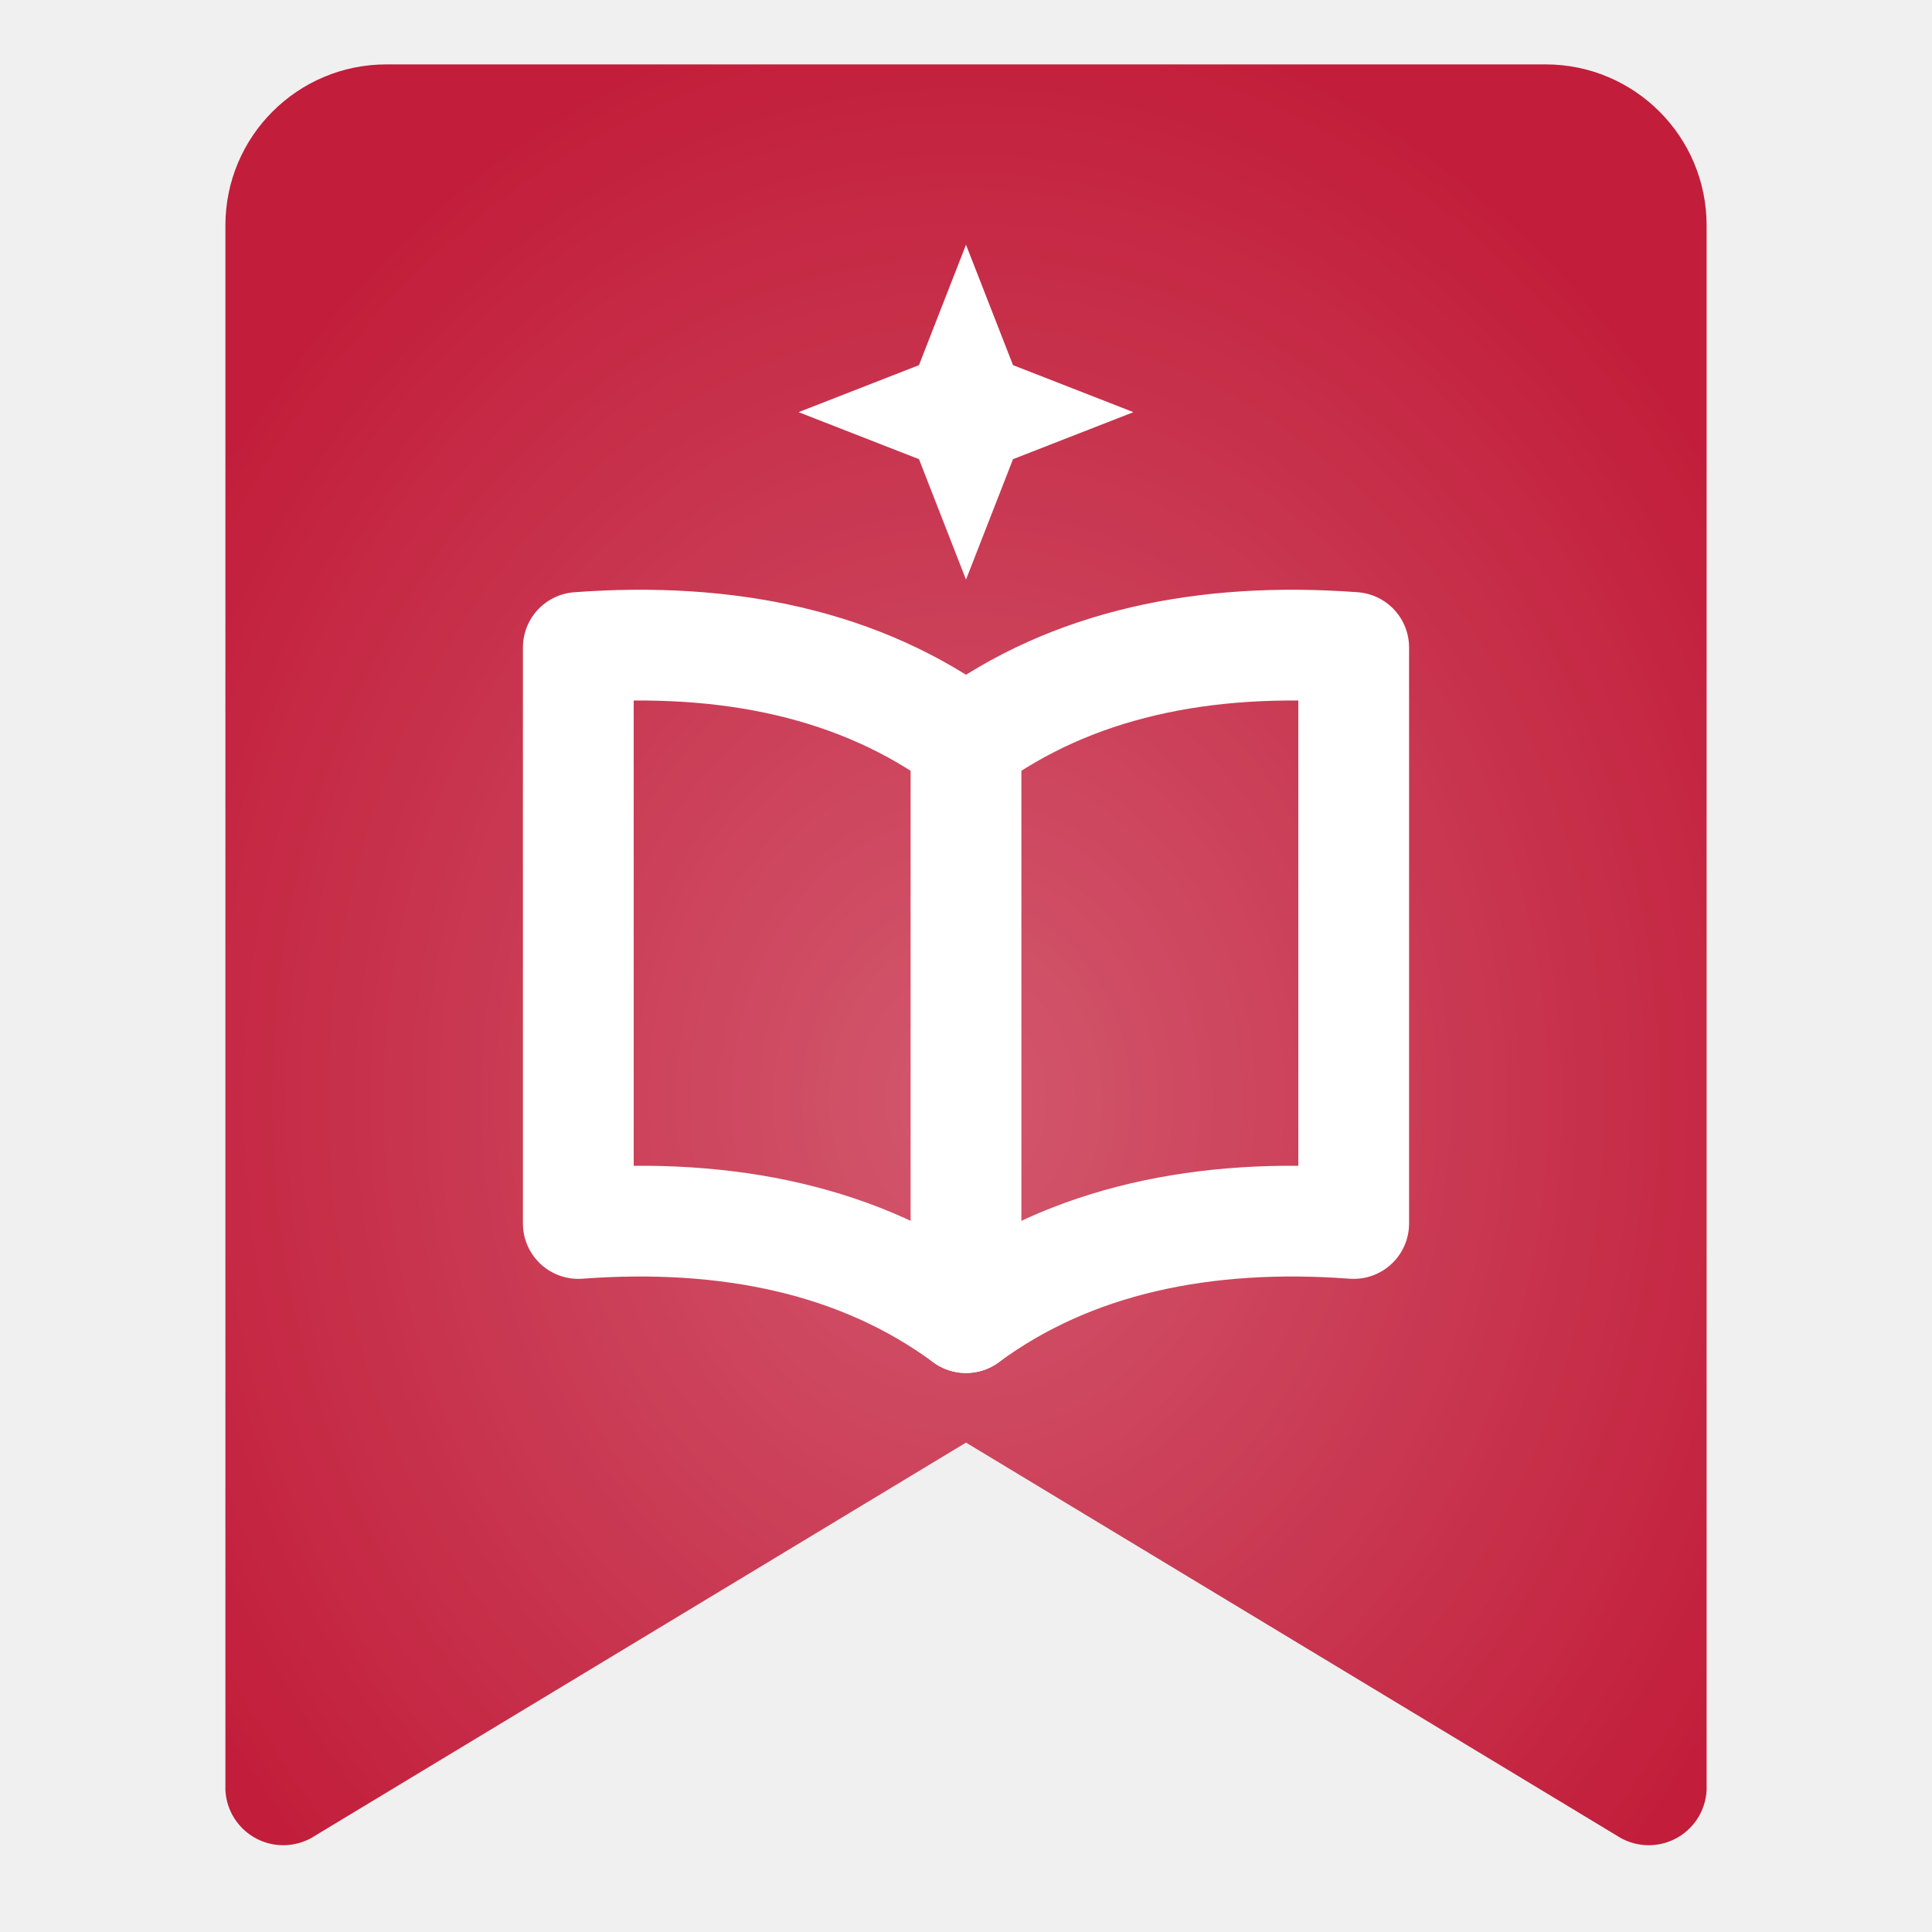
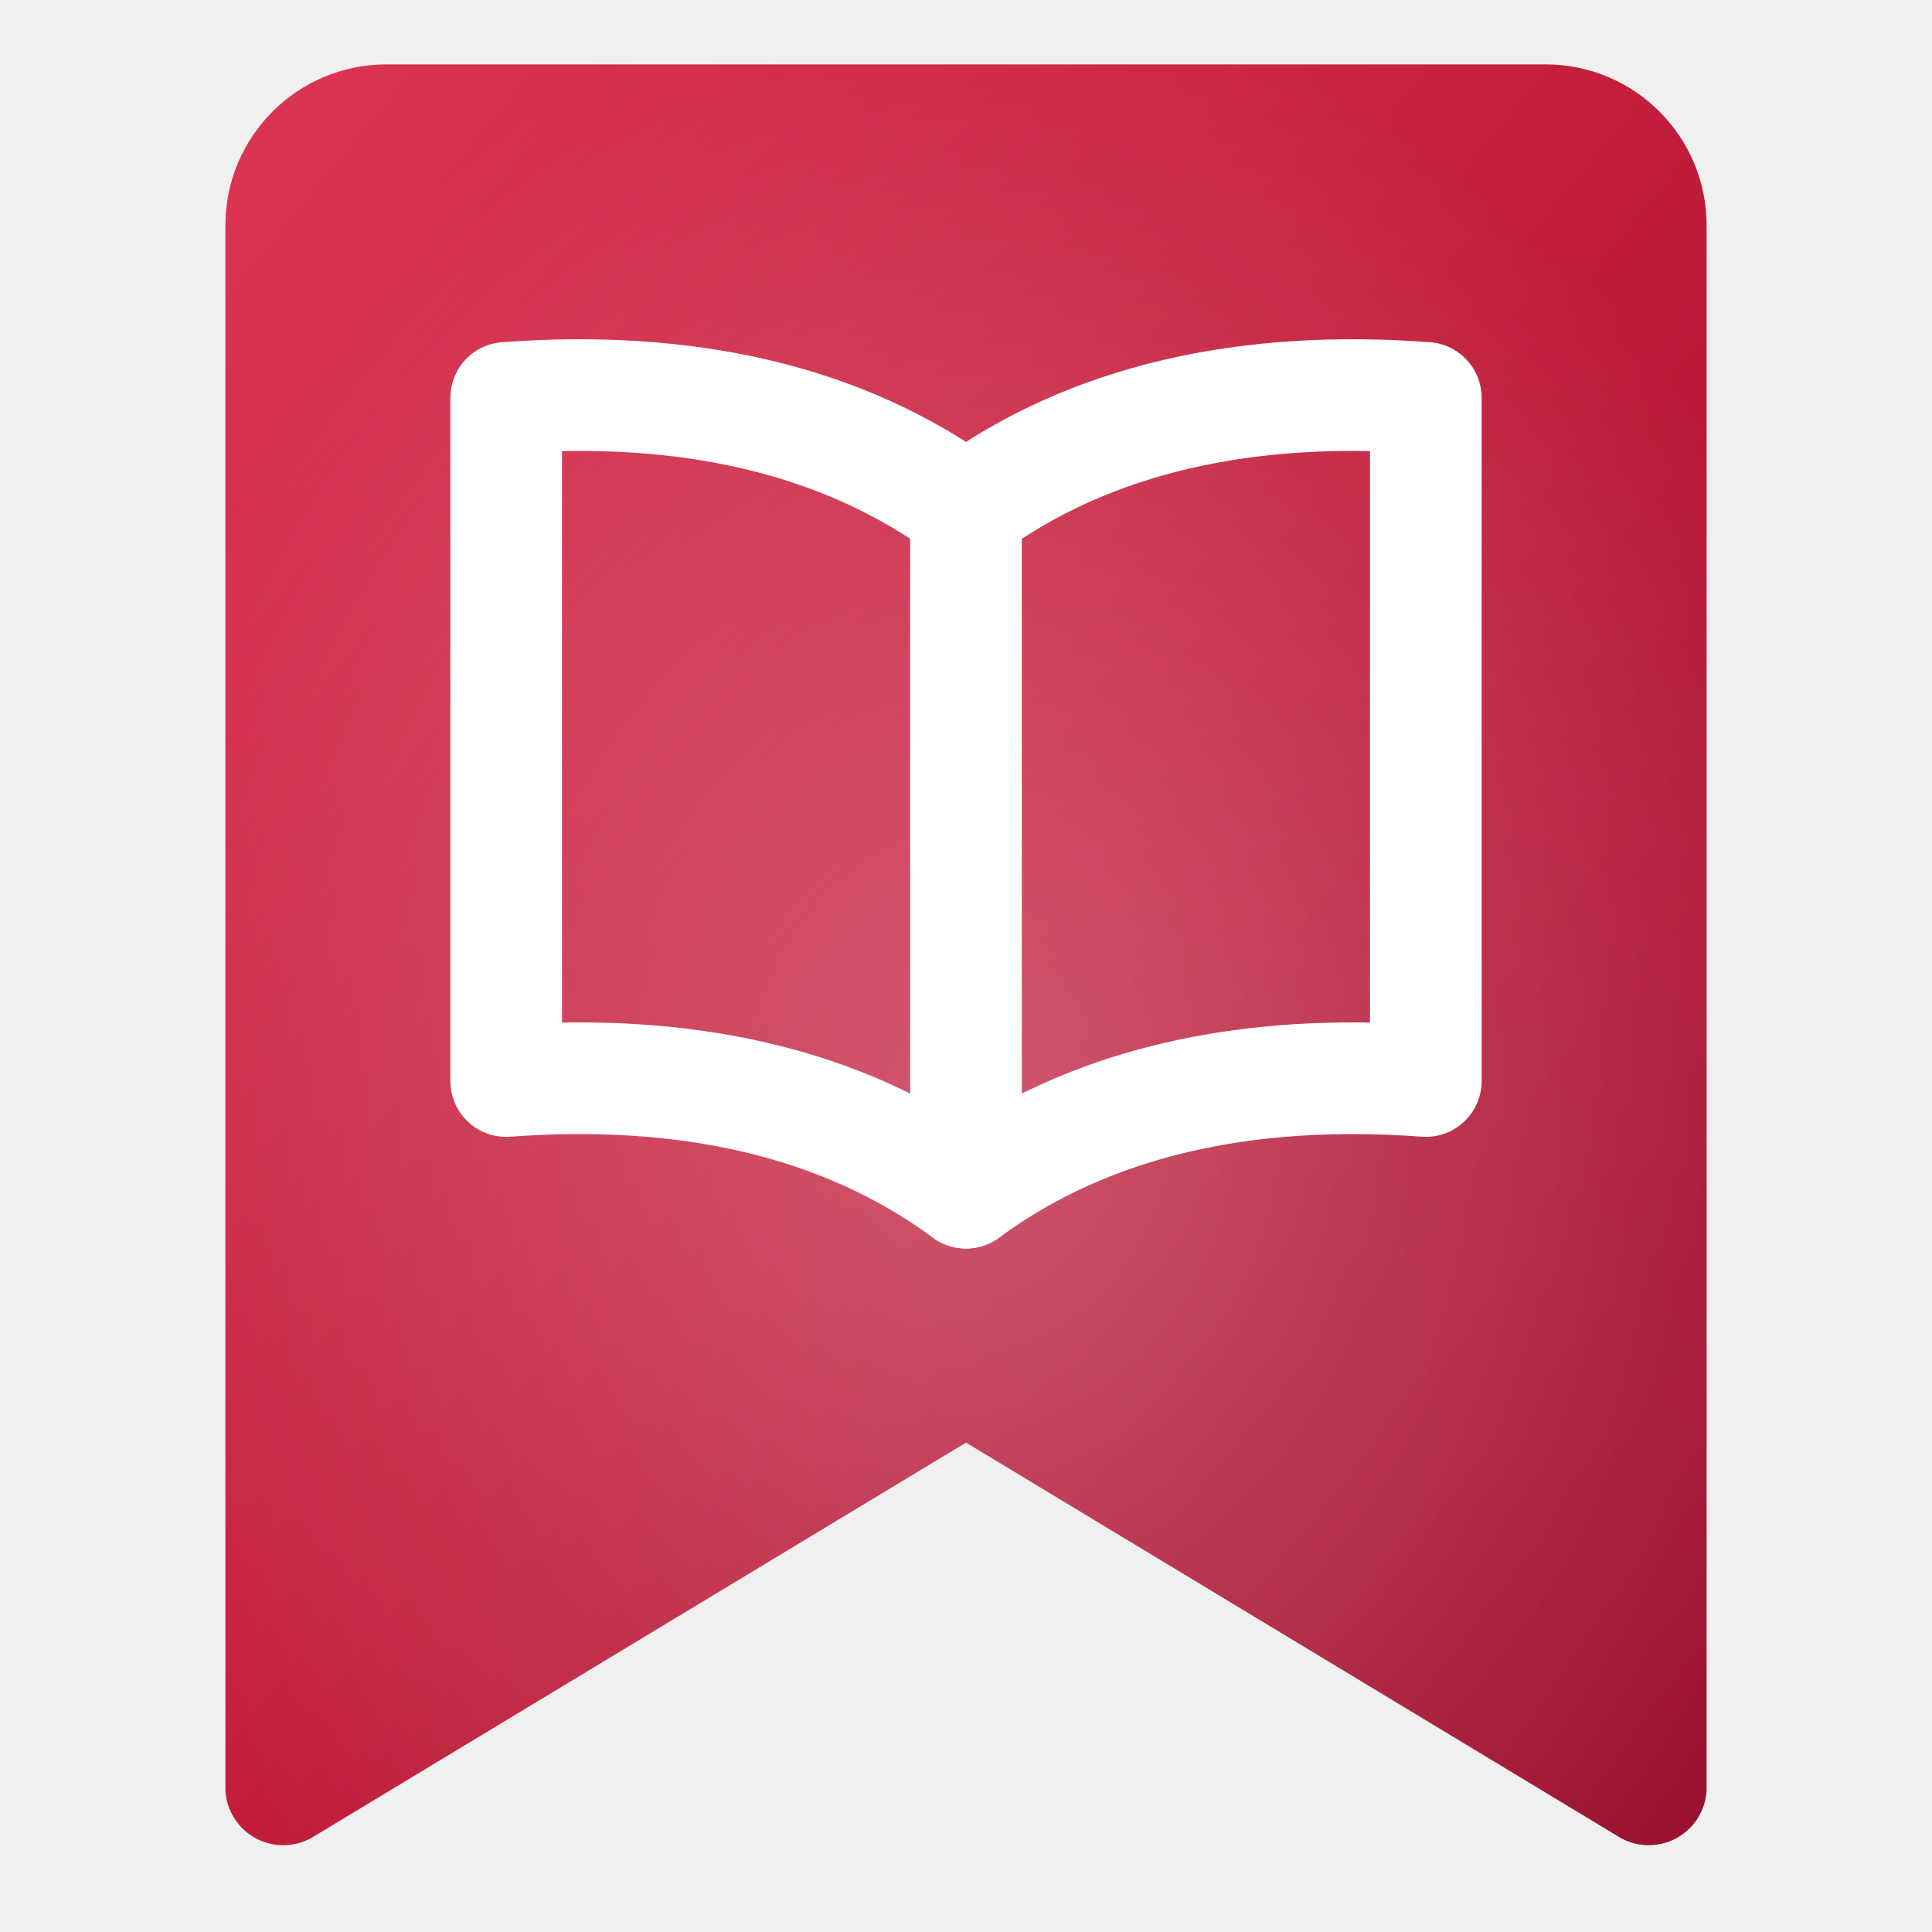
<svg xmlns="http://www.w3.org/2000/svg" width="512" height="512" viewBox="0 0 30 30">
  <defs>
+     <linearGradient id="tile-story-journal" x1="0" y1="0" x2="1" y2="1">
+       <stop offset="0" stop-color="#dc3654" />
+       <stop offset="0.5" stop-color="#c21d3a" />
+       <stop offset="1" stop-color="#991130" />
+     </linearGradient>
    <radialGradient id="shine" cx="50%" cy="58%" r="62%">
      <stop offset="0" stop-color="#ffffff" stop-opacity=".26" />
      <stop offset="1" stop-color="#ffffff" stop-opacity="0" />
    </radialGradient>
  </defs>
-   <path d="M6 1h18a2.5 2.5 0 0 1 2.5 2.5v24.3a.9.9 0 0 1-1.4.7L15 22.4l-10.1 6.1a.9.9 0 0 1-1.4-.7V3.5A2.5 2.5 0 0 1 6 1z" fill="#c21d3a" />
+   <path d="M6 1h18a2.5 2.5 0 0 1 2.5 2.5v24.3a.9.9 0 0 1-1.4.7L15 22.4l-10.1 6.1a.9.9 0 0 1-1.4-.7V3.5A2.5 2.5 0 0 1 6 1z" fill="url(#tile-story-journal)" />
  <path d="M6 1h18a2.5 2.5 0 0 1 2.5 2.5v24.3a.9.9 0 0 1-1.4.7L15 22.4l-10.1 6.1a.9.9 0 0 1-1.4-.7V3.5A2.5 2.5 0 0 1 6 1z" fill="url(#shine)" />
-   <path d="M15 3.8l0.73 1.87 1.87 0.73-1.87 0.73-0.73 1.87-0.73-1.87-1.87-0.73 1.87-0.73z" fill="#ffffff" />
-   <g transform="translate(15 15.3) scale(.86) translate(-15 -16.6)">
-     <g fill="none" stroke="#ffffff" stroke-width="2" stroke-linecap="round" stroke-linejoin="round">
+   <g transform="translate(15 12.4) scale(1.02) translate(-15 -16.6)">
+     <g fill="none" stroke="#ffffff" stroke-width="1.7" stroke-linecap="round" stroke-linejoin="round">
      <path d="M15 12.2c-1.9-1.4-4.3-1.9-7-1.7v10.4c2.7-.2 5.1.3 7 1.7 1.9-1.4 4.3-1.9 7-1.7V10.5c-2.7-.2-5.1.3-7 1.7z" />
      <path d="M15 12.2v10.4" />
    </g>
  </g>
</svg>
